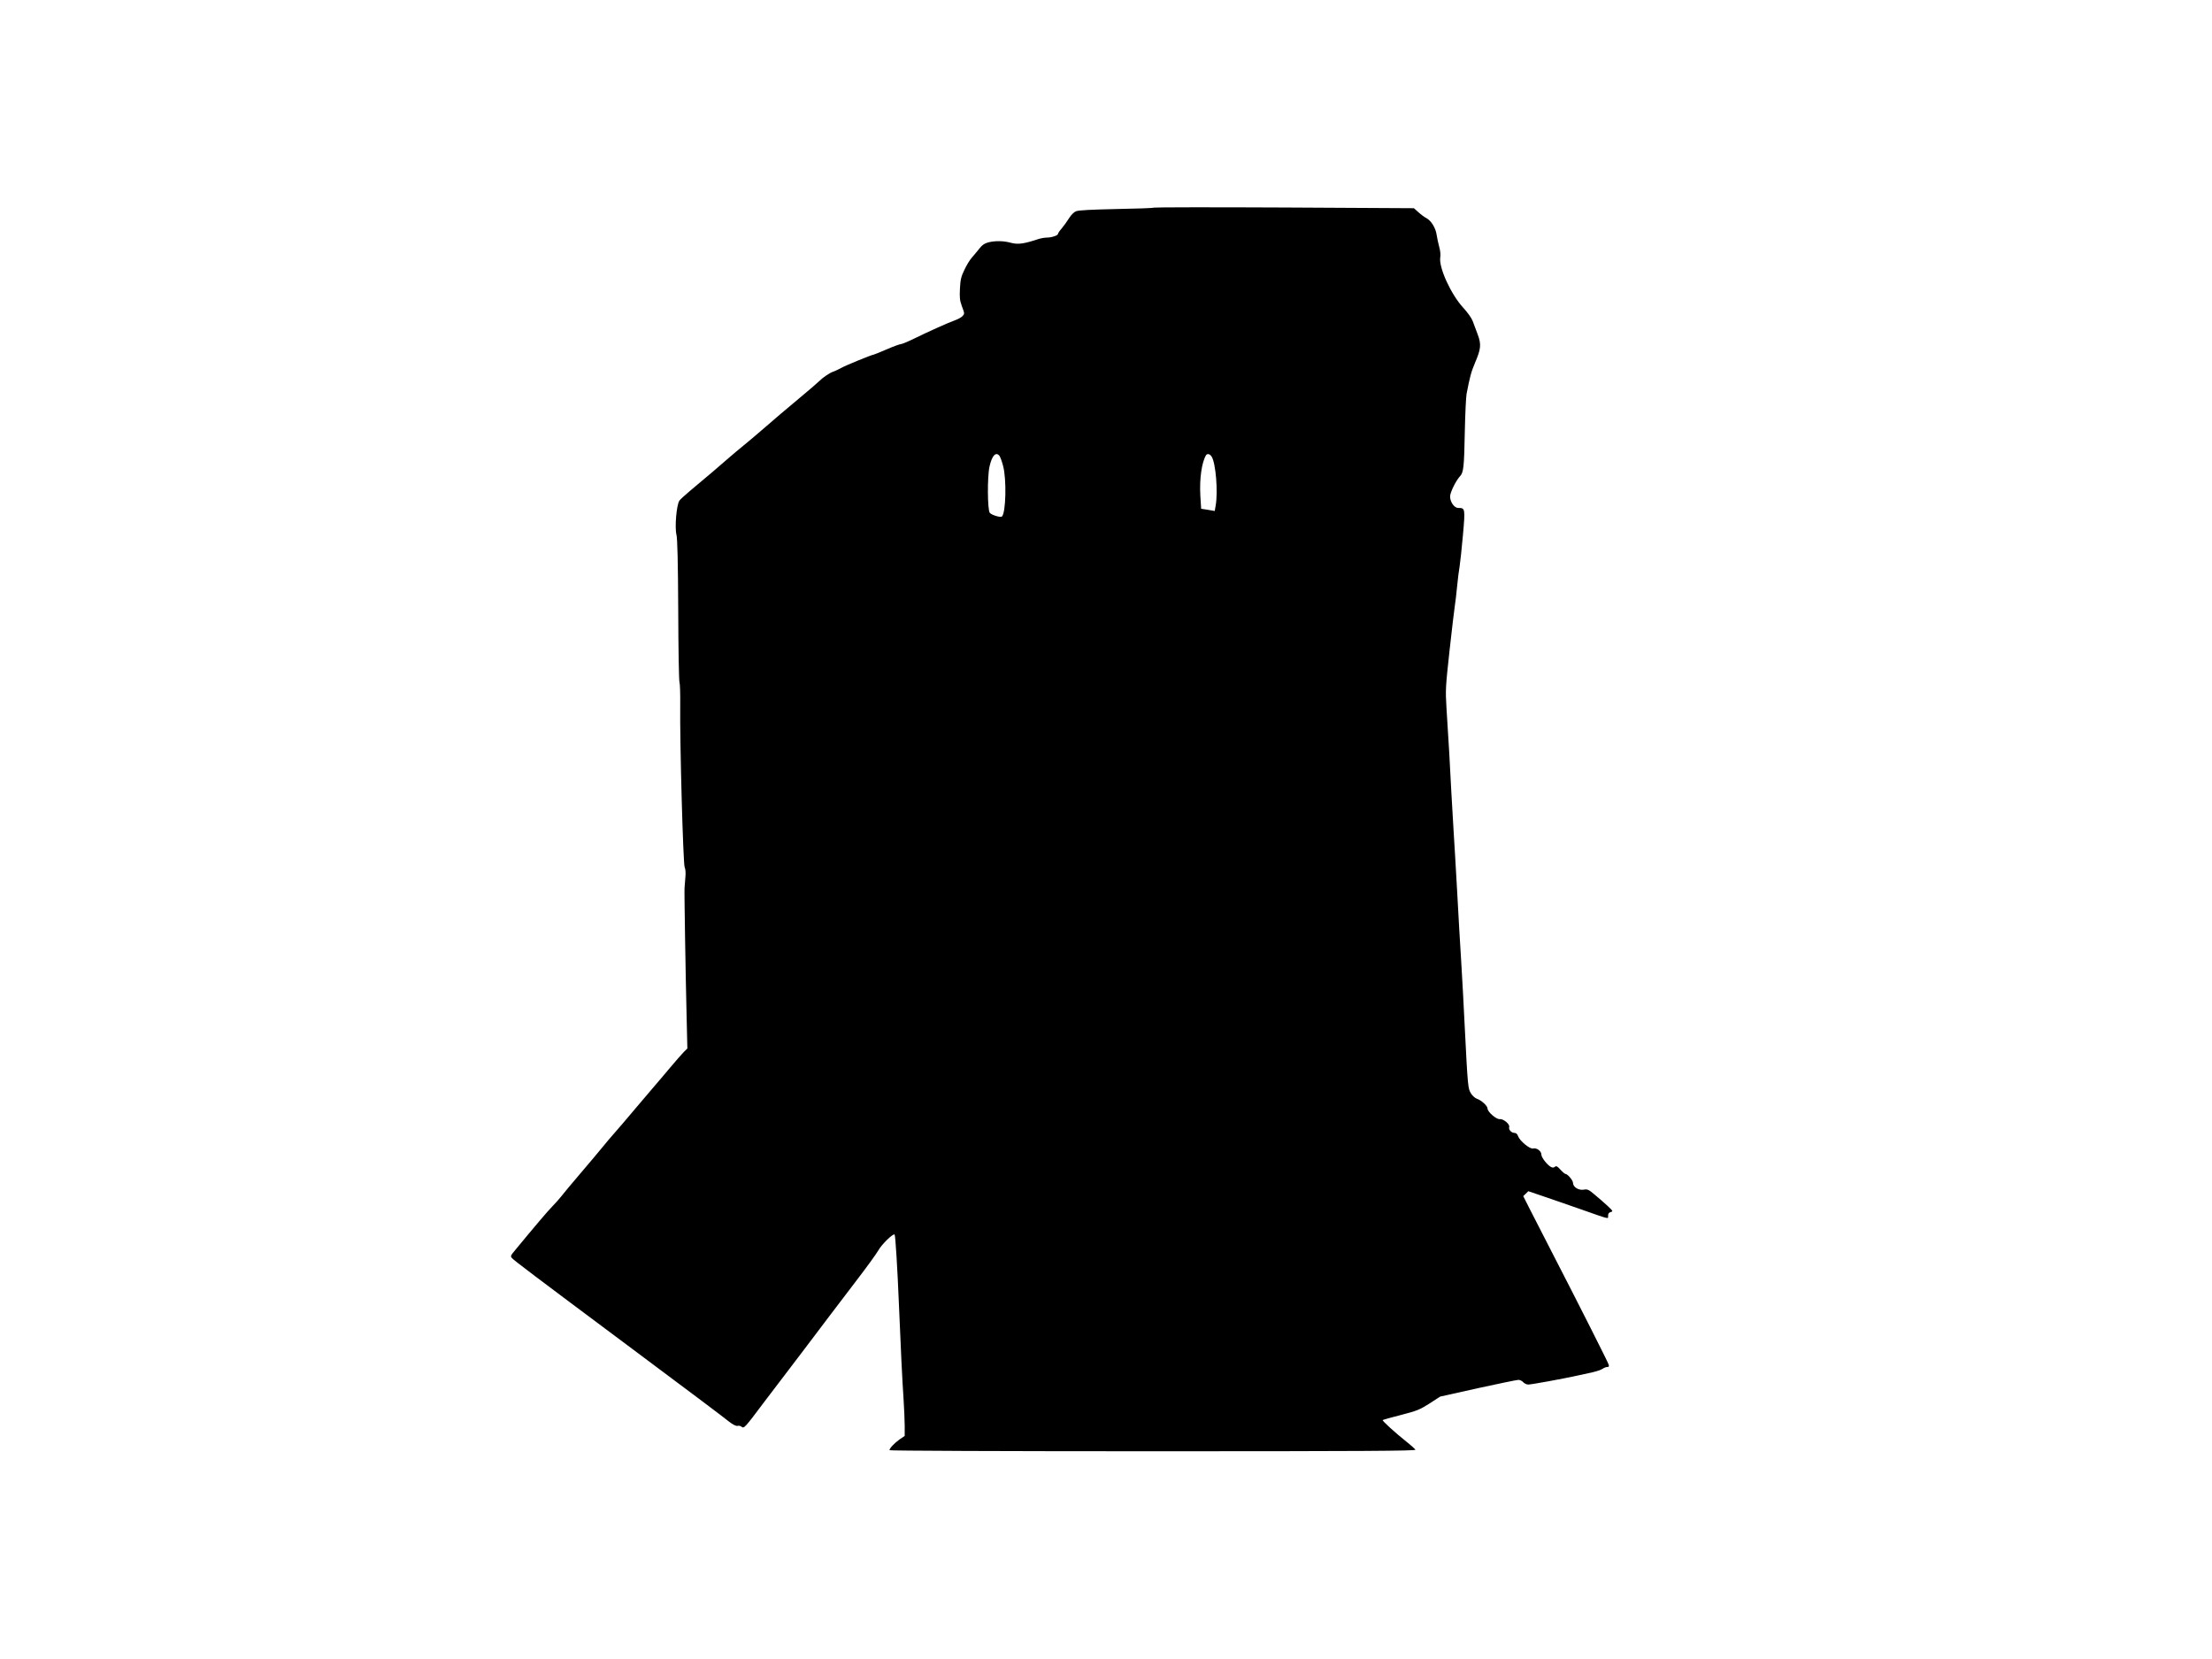
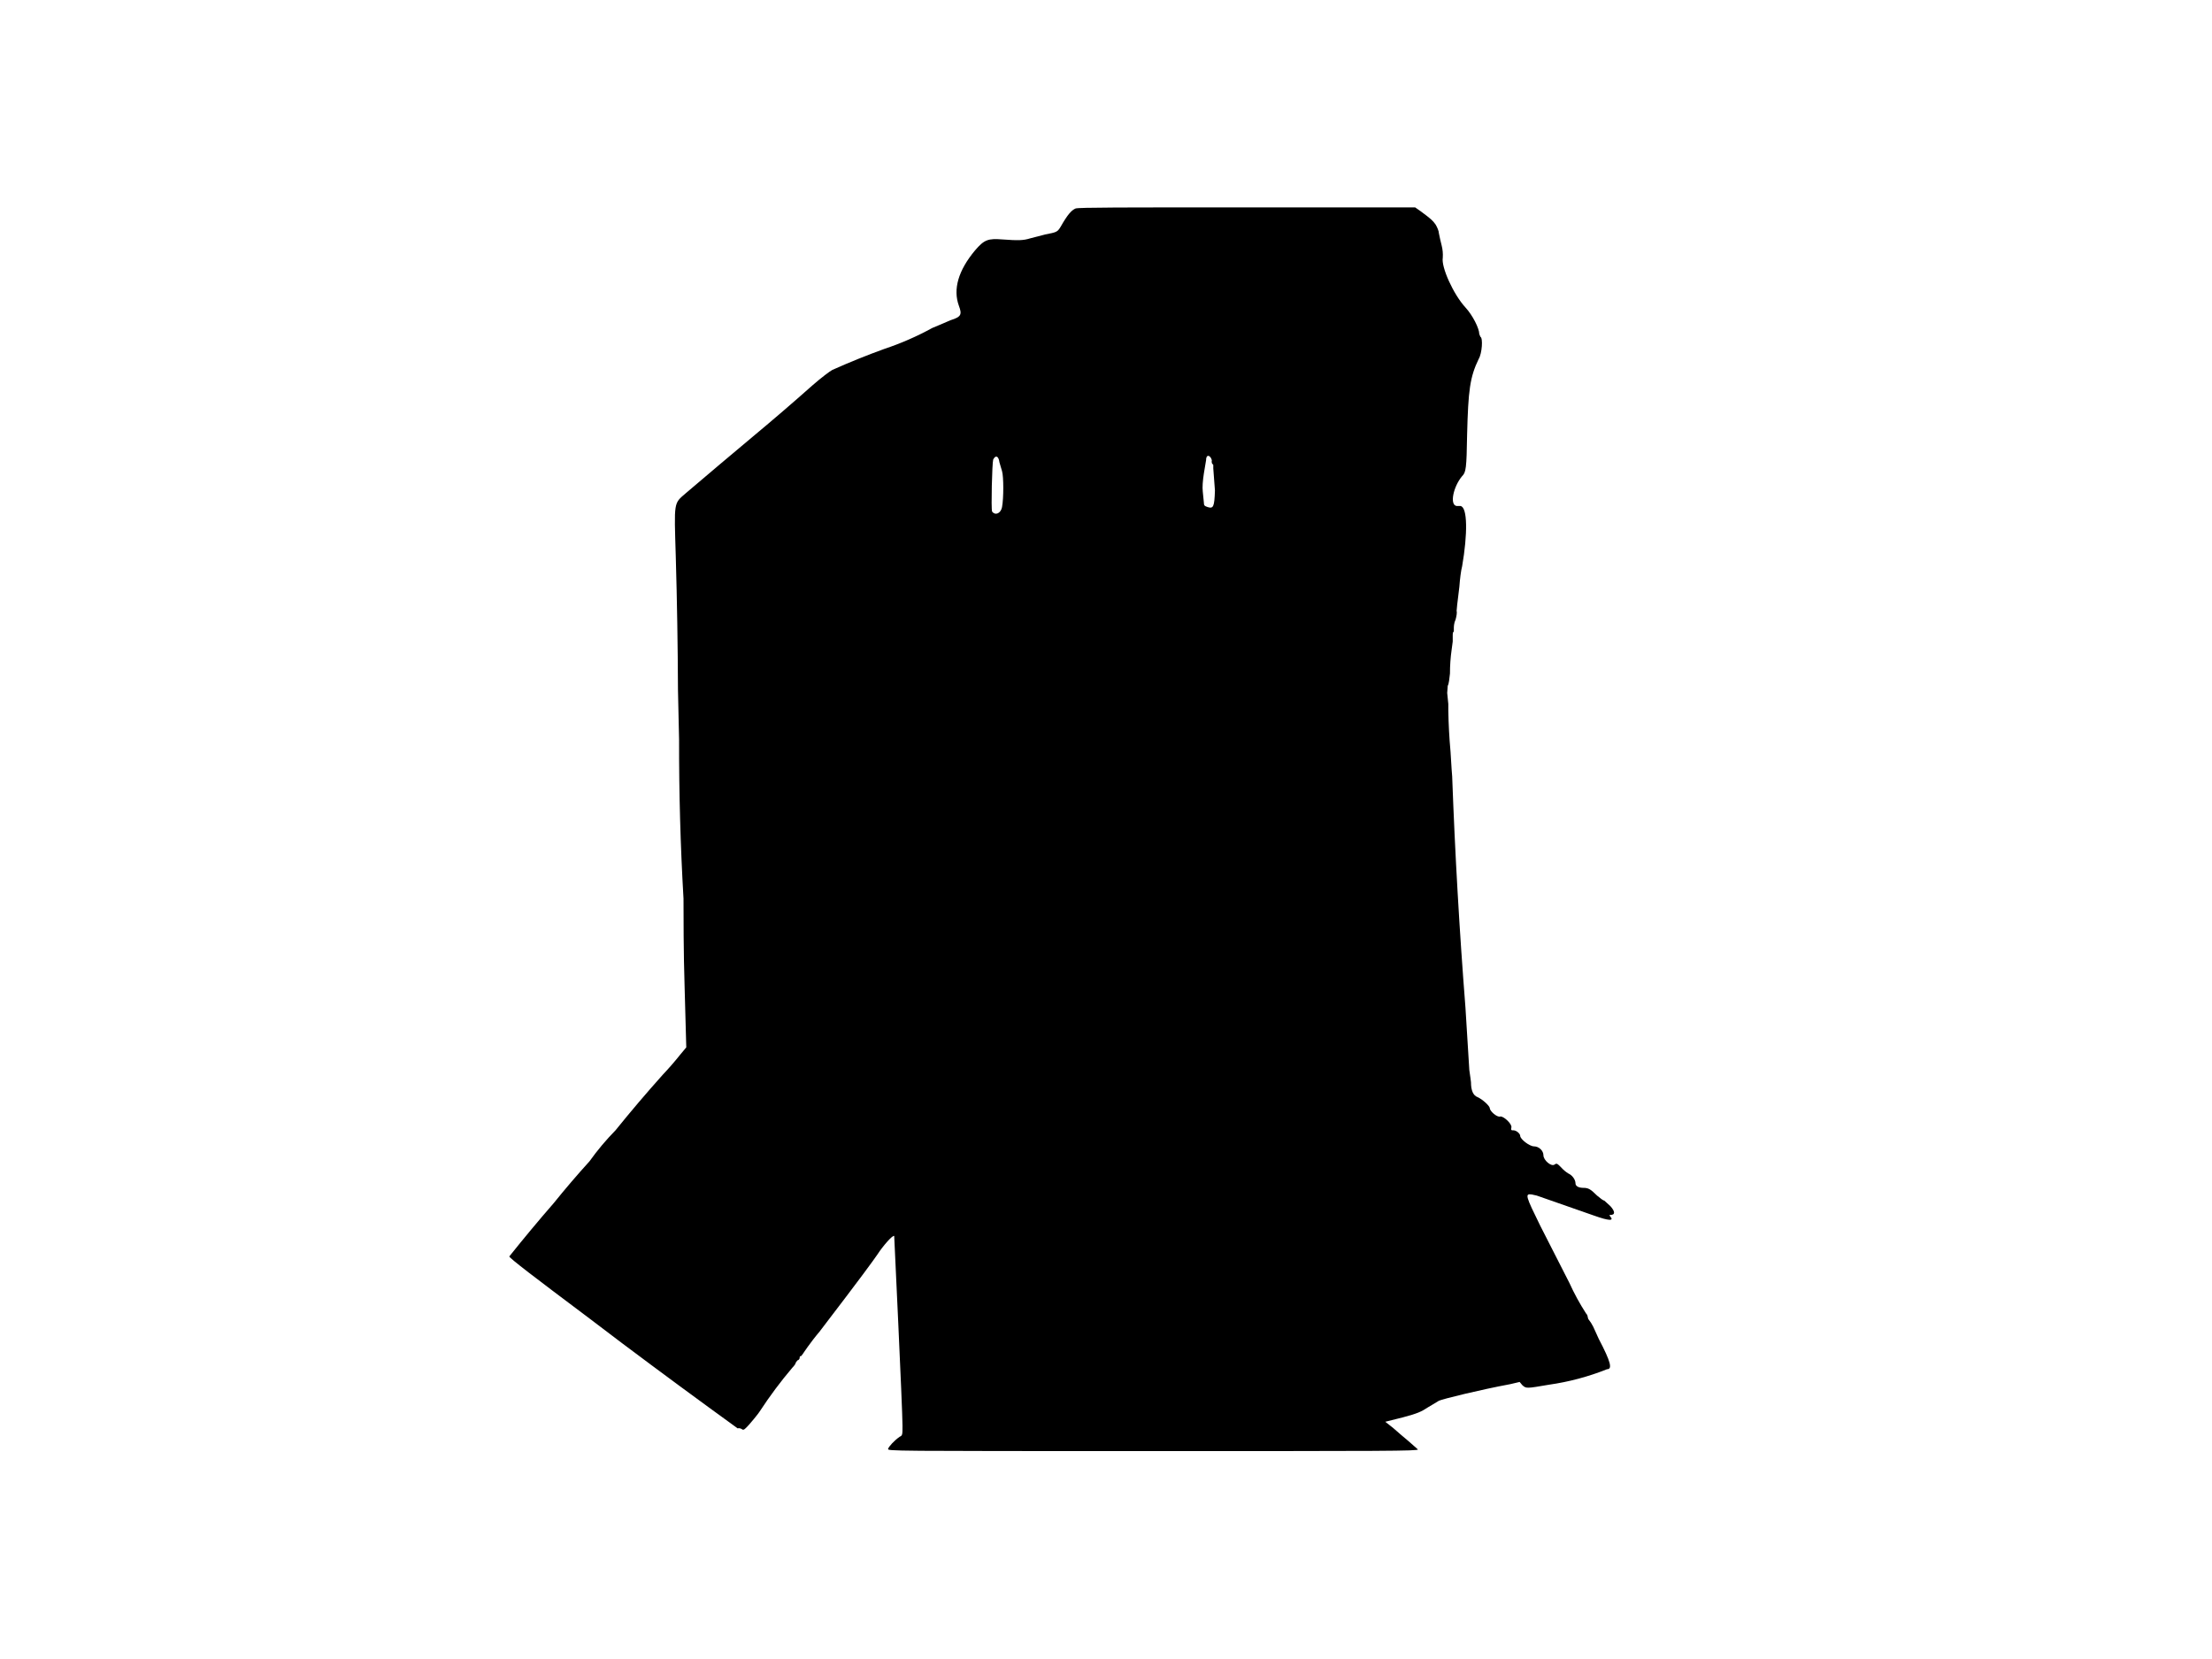
- <svg xmlns="http://www.w3.org/2000/svg" version="1.0" width="1890pt" height="1417pt" viewBox="0 0 1890 1417" preserveAspectRatio="xMidYMid meet">
-   <g transform="translate(0,1417) scale(0.1,-0.1)">
-     <path d="M9859 12396 c-3 -4 -147 -9 -320 -12 -218 -5 -323 -10 -345 -19 -19 -8 -42 -31 -60 -60 -16 -26 -44 -64 -61 -85 -18 -20 -33 -42 -33 -48 0 -14 -55 -32 -96 -32 -18 0 -53 -6 -76 -14 -121 -40 -170 -46 -228 -31 -66 18 -135 19 -196 4 -33 -9 -52 -22 -76 -53 -18 -22 -46 -57 -64 -77 -18 -20 -47 -67 -64 -105 -28 -57 -34 -83 -38 -161 -4 -79 -1 -101 18 -153 22 -58 22 -61 5 -80 -10 -11 -38 -27 -64 -36 -63 -23 -226 -96 -346 -155 -55 -27 -108 -49 -117 -49 -9 0 -65 -20 -122 -45 -58 -25 -108 -45 -111 -45 -14 0 -244 -94 -280 -115 -22 -12 -51 -26 -64 -30 -29 -9 -88 -48 -121 -81 -14 -14 -79 -70 -145 -125 -146 -122 -243 -204 -354 -301 -46 -40 -112 -95 -145 -122 -34 -27 -92 -77 -131 -110 -70 -62 -178 -154 -328 -279 -44 -37 -86 -75 -92 -85 -25 -36 -41 -228 -25 -292 8 -31 13 -229 15 -646 1 -331 6 -608 11 -615 4 -8 7 -95 6 -194 -4 -319 25 -1360 38 -1385 7 -14 10 -46 6 -88 -3 -37 -6 -76 -7 -87 -3 -33 9 -747 17 -1072 l7 -302 -29 -28 c-16 -16 -69 -77 -119 -136 -49 -59 -115 -136 -145 -171 -30 -35 -102 -119 -159 -187 -57 -68 -131 -155 -164 -192 -33 -37 -83 -96 -111 -131 -28 -35 -112 -134 -186 -221 -74 -87 -149 -176 -166 -199 -18 -22 -50 -59 -72 -81 -39 -39 -151 -171 -320 -376 -41 -49 -42 -53 -26 -70 18 -20 172 -137 979 -739 626 -467 806 -603 873 -656 35 -27 61 -40 73 -37 11 3 26 0 34 -7 22 -18 28 -11 190 205 79 104 228 300 331 435 102 135 211 279 242 320 31 41 129 170 217 285 89 116 174 233 189 260 28 52 131 152 140 136 7 -10 24 -289 36 -581 16 -394 30 -673 40 -820 5 -80 10 -184 10 -232 l0 -87 -44 -30 c-44 -31 -86 -76 -86 -92 0 -5 990 -9 2250 -9 1796 0 2248 3 2244 13 -3 6 -39 39 -81 72 -94 75 -205 176 -199 182 2 2 72 22 156 43 139 36 160 45 244 98 l91 59 323 72 c178 39 333 71 346 71 13 0 31 -9 41 -20 10 -11 29 -20 43 -20 26 0 290 48 417 76 39 9 98 22 133 29 34 8 72 21 84 29 12 9 31 16 41 16 14 0 17 5 11 23 -7 22 -254 512 -494 977 -72 140 -154 301 -183 357 l-52 103 22 21 21 21 118 -40 c66 -22 211 -73 324 -112 264 -93 240 -87 240 -57 0 17 7 27 23 31 21 6 19 9 -28 53 -27 25 -76 68 -109 95 -53 45 -62 49 -95 43 -44 -7 -91 23 -91 59 0 21 -47 76 -65 76 -5 0 -24 16 -42 36 -27 30 -36 34 -47 25 -11 -9 -20 -9 -34 -2 -33 18 -82 81 -82 106 0 30 -41 60 -71 52 -27 -7 -114 65 -128 105 -6 18 -17 28 -30 28 -27 0 -53 28 -46 50 8 24 -50 72 -81 68 -28 -4 -104 62 -104 90 0 23 -51 70 -91 84 -15 5 -39 26 -51 46 -25 41 -27 55 -53 572 -8 173 -22 423 -30 555 -9 132 -24 404 -35 605 -11 201 -25 430 -30 510 -5 80 -14 235 -20 345 -10 202 -22 419 -41 708 -9 151 -8 175 26 485 20 180 40 352 45 382 5 30 14 107 20 170 6 63 16 142 22 175 5 33 18 152 28 265 20 227 19 230 -41 230 -33 0 -69 51 -69 98 0 34 49 134 84 172 31 33 36 73 42 390 3 146 10 288 15 315 28 146 39 187 72 265 51 119 55 158 22 245 -15 39 -33 89 -42 112 -9 25 -43 73 -82 115 -104 114 -209 343 -195 429 4 21 0 60 -9 90 -8 30 -18 76 -22 103 -8 58 -47 121 -87 142 -16 8 -47 31 -68 50 l-39 35 -1108 6 c-609 3 -1111 2 -1114 -1z m-1319 -2121 c6 -8 21 -47 31 -87 30 -112 24 -397 -10 -431 -11 -11 -88 12 -104 31 -20 25 -22 311 -2 397 21 93 54 128 85 90z m1813 -7 c35 -56 55 -300 34 -418 l-8 -46 -58 10 -58 9 -7 113 c-8 144 12 284 49 345 11 16 34 10 48 -13z" />
-   </g>
+ <svg xmlns="http://www.w3.org/2000/svg" width="400" height="299.9">
+   <path d="M194.5 37.7c-.7.3-1.4 1-2.7 3.3-.6 1-.8 1-2.8 1.4l-2.7.7c-1.3.4-2.2.4-5 .2-2.6-.2-3.3 0-5 2-3 3.6-4 7-2.9 10 .6 1.6.4 2-1.5 2.6l-2.1.9-1.2.5a52.4 52.4 0 0 1-8.7 3.8 137.4 137.4 0 0 0-9.4 3.8c-.4.2-2 1.4-3.6 2.8a432.8 432.8 0 0 1-10.7 9.2A1818.1 1818.1 0 0 0 124 89.2c-2.2 1.9-2.1 1.4-1.8 11.4a985.2 985.2 0 0 1 .4 24.2l.2 9a476.6 476.6 0 0 0 .8 28.7c0 2.8 0 10 .2 16l.3 10.9-1 1.2a60.3 60.3 0 0 1-3.3 3.8 260 260 0 0 0-8.5 10 46.9 46.9 0 0 0-4.7 5.6 171.6 171.6 0 0 0-6.5 7.6 294.4 294.4 0 0 0-8 9.6c0 .3 4.6 3.8 14.2 11l6.2 4.7a1492.6 1492.6 0 0 0 20.9 15.4c.2-.1.5 0 .7.1.2.2.4.2.7-.1.6-.5 2.6-3 2.6-3.1a79 79 0 0 1 5.9-7.9c.3-.3.6-.7.6-.9l.3-.4c.2 0 .4-.3.4-.4 0-.2 0-.4.3-.4l.3-.4s1.3-2 3-4c7.8-10.2 9.6-12.7 10.5-14 .9-1.4 2.7-3.5 3-3.3 0 .2 1.5 31.3 1.5 34.3 0 1.6 0 1.8-.5 2-1 .7-2 1.8-2.1 2.2-.1.4 0 .4 47.9.4 42 0 48 0 47.9-.3l-1.7-1.5a112 112 0 0 1-2.8-2.4l-1.4-1.1 3.2-.8c2.6-.7 3.3-1 4.5-1.8l2-1.2c.6-.3 7.5-2 12.9-3l1.7-.4.5.6c.7.6.7.6 4.8-.1a45.5 45.5 0 0 0 10.5-2.8c1 0 .7-1.3-1.5-5.5l-1-2.2a8 8 0 0 0-.9-1.4l-.1-.4s0-.3-.3-.6a42.3 42.3 0 0 1-3-5.5l-5.3-10.4c-2.6-5.3-2.8-5.8-1.5-5.6l.9.2 10.3 3.6c2.8 1 3.7 1 3 .2-.2-.3-.2-.3 0-.3.9 0 .9-.6 0-1.6l-1.1-1c-.2 0-.7-.4-1.3-.9-1.2-1.2-1.6-1.4-2.5-1.4-.8 0-1.4-.3-1.4-.8 0-.7-.6-1.5-1.3-1.8a6 6 0 0 1-1.3-1.1c-.7-.7-.8-.8-1.2-.5-.6.4-2-.8-2-1.7 0-.8-.8-1.6-1.7-1.6-.8 0-2.5-1.3-2.5-1.9 0-.4-.7-1-1.2-1-.4 0-.5 0-.4-.5.2-.6-1.4-2.1-2-2-.6.2-1.9-1-1.9-1.5 0-.4-1.3-1.6-2.2-2-.8-.3-1.2-1.2-1.2-2.7l-.1-.8-.2-1.4a5804.3 5804.3 0 0 1-.7-11.3 997.2 997.2 0 0 1-2.4-41.8l-.1-1.3-.2-3.2a102 102 0 0 1-.4-7.4v-1.2l-.2-2 .1-1.3c.2-.3.3-1.3.4-2.2a30.4 30.4 0 0 1 .3-4.3l.2-1.5v-1c0-.4 0-.7.2-.8v-.6c0-.2 0-.9.3-1.5.2-.7.3-1.4.2-1.6l.1-1.1.4-3.3c.1-1.4.3-3 .5-3.7 1-5.8 1-10.7-.3-10.9h-.7c-1.3-.2-.6-3.5 1-5.4.7-.7.8-1.4.9-7.5.2-8 .5-10.4 2.1-13.7.6-1 .8-3.8.3-4l-.2-.5c0-1-1.2-3.4-2.5-4.8-2.2-2.4-4.4-7.3-4.1-9a7 7 0 0 0-.2-2.2 42 42 0 0 1-.5-2.2c0-.4-.3-1.1-.6-1.6-.5-.7-.8-1-2.7-2.4l-1-.7h-30.3c-22.8 0-30.5 0-31.1.2m24.6 45.8.1.4c.2 0 .2.2.2.3v.5l.3 4c-.1 3-.3 3.3-1.3 3-.6-.2-.7-.3-.7-.8l-.2-2c-.1-.8 0-2 .2-3.3l.4-2.4c0-.8.4-1 .8-.5.2.3.3.6.2.8m-38.4 0 .5 1.7c.3 1 .3 4.9 0 6.5-.2 1.1-1.2 1.6-1.8.8-.2-.5 0-8.7.2-9.4.4-.8.9-.7 1.1.3" fill-rule="evenodd" />
</svg>
